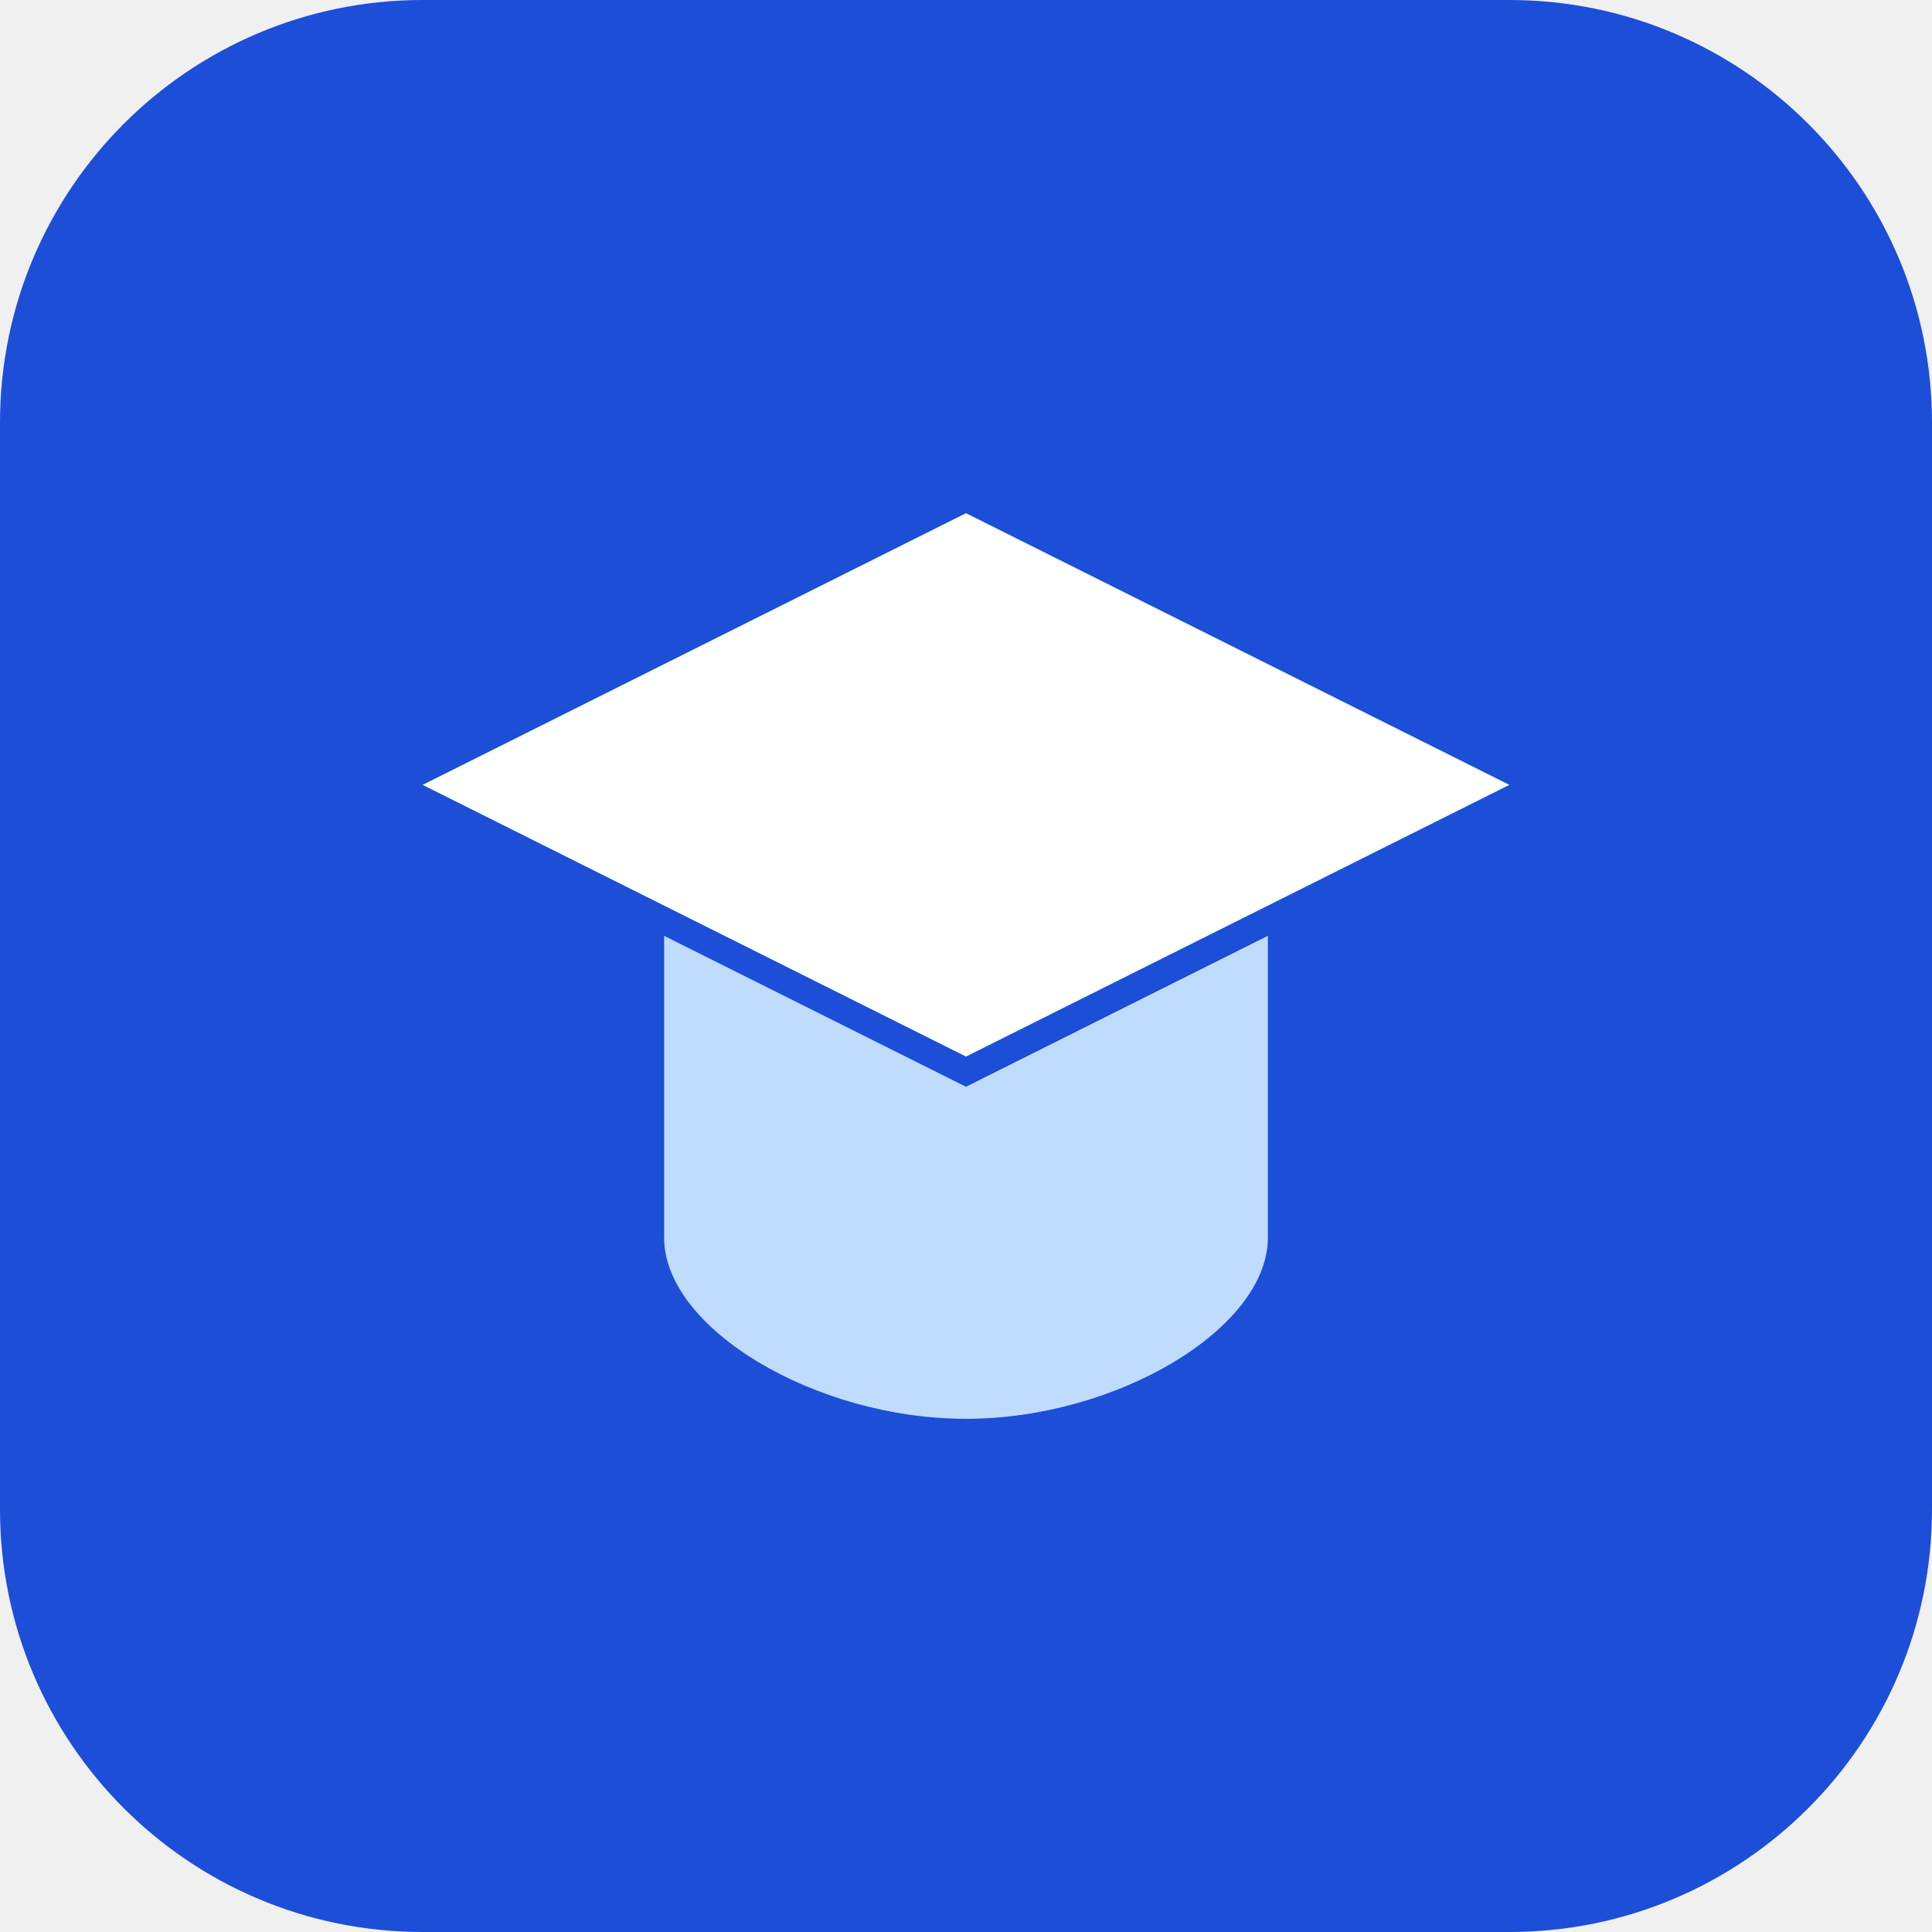
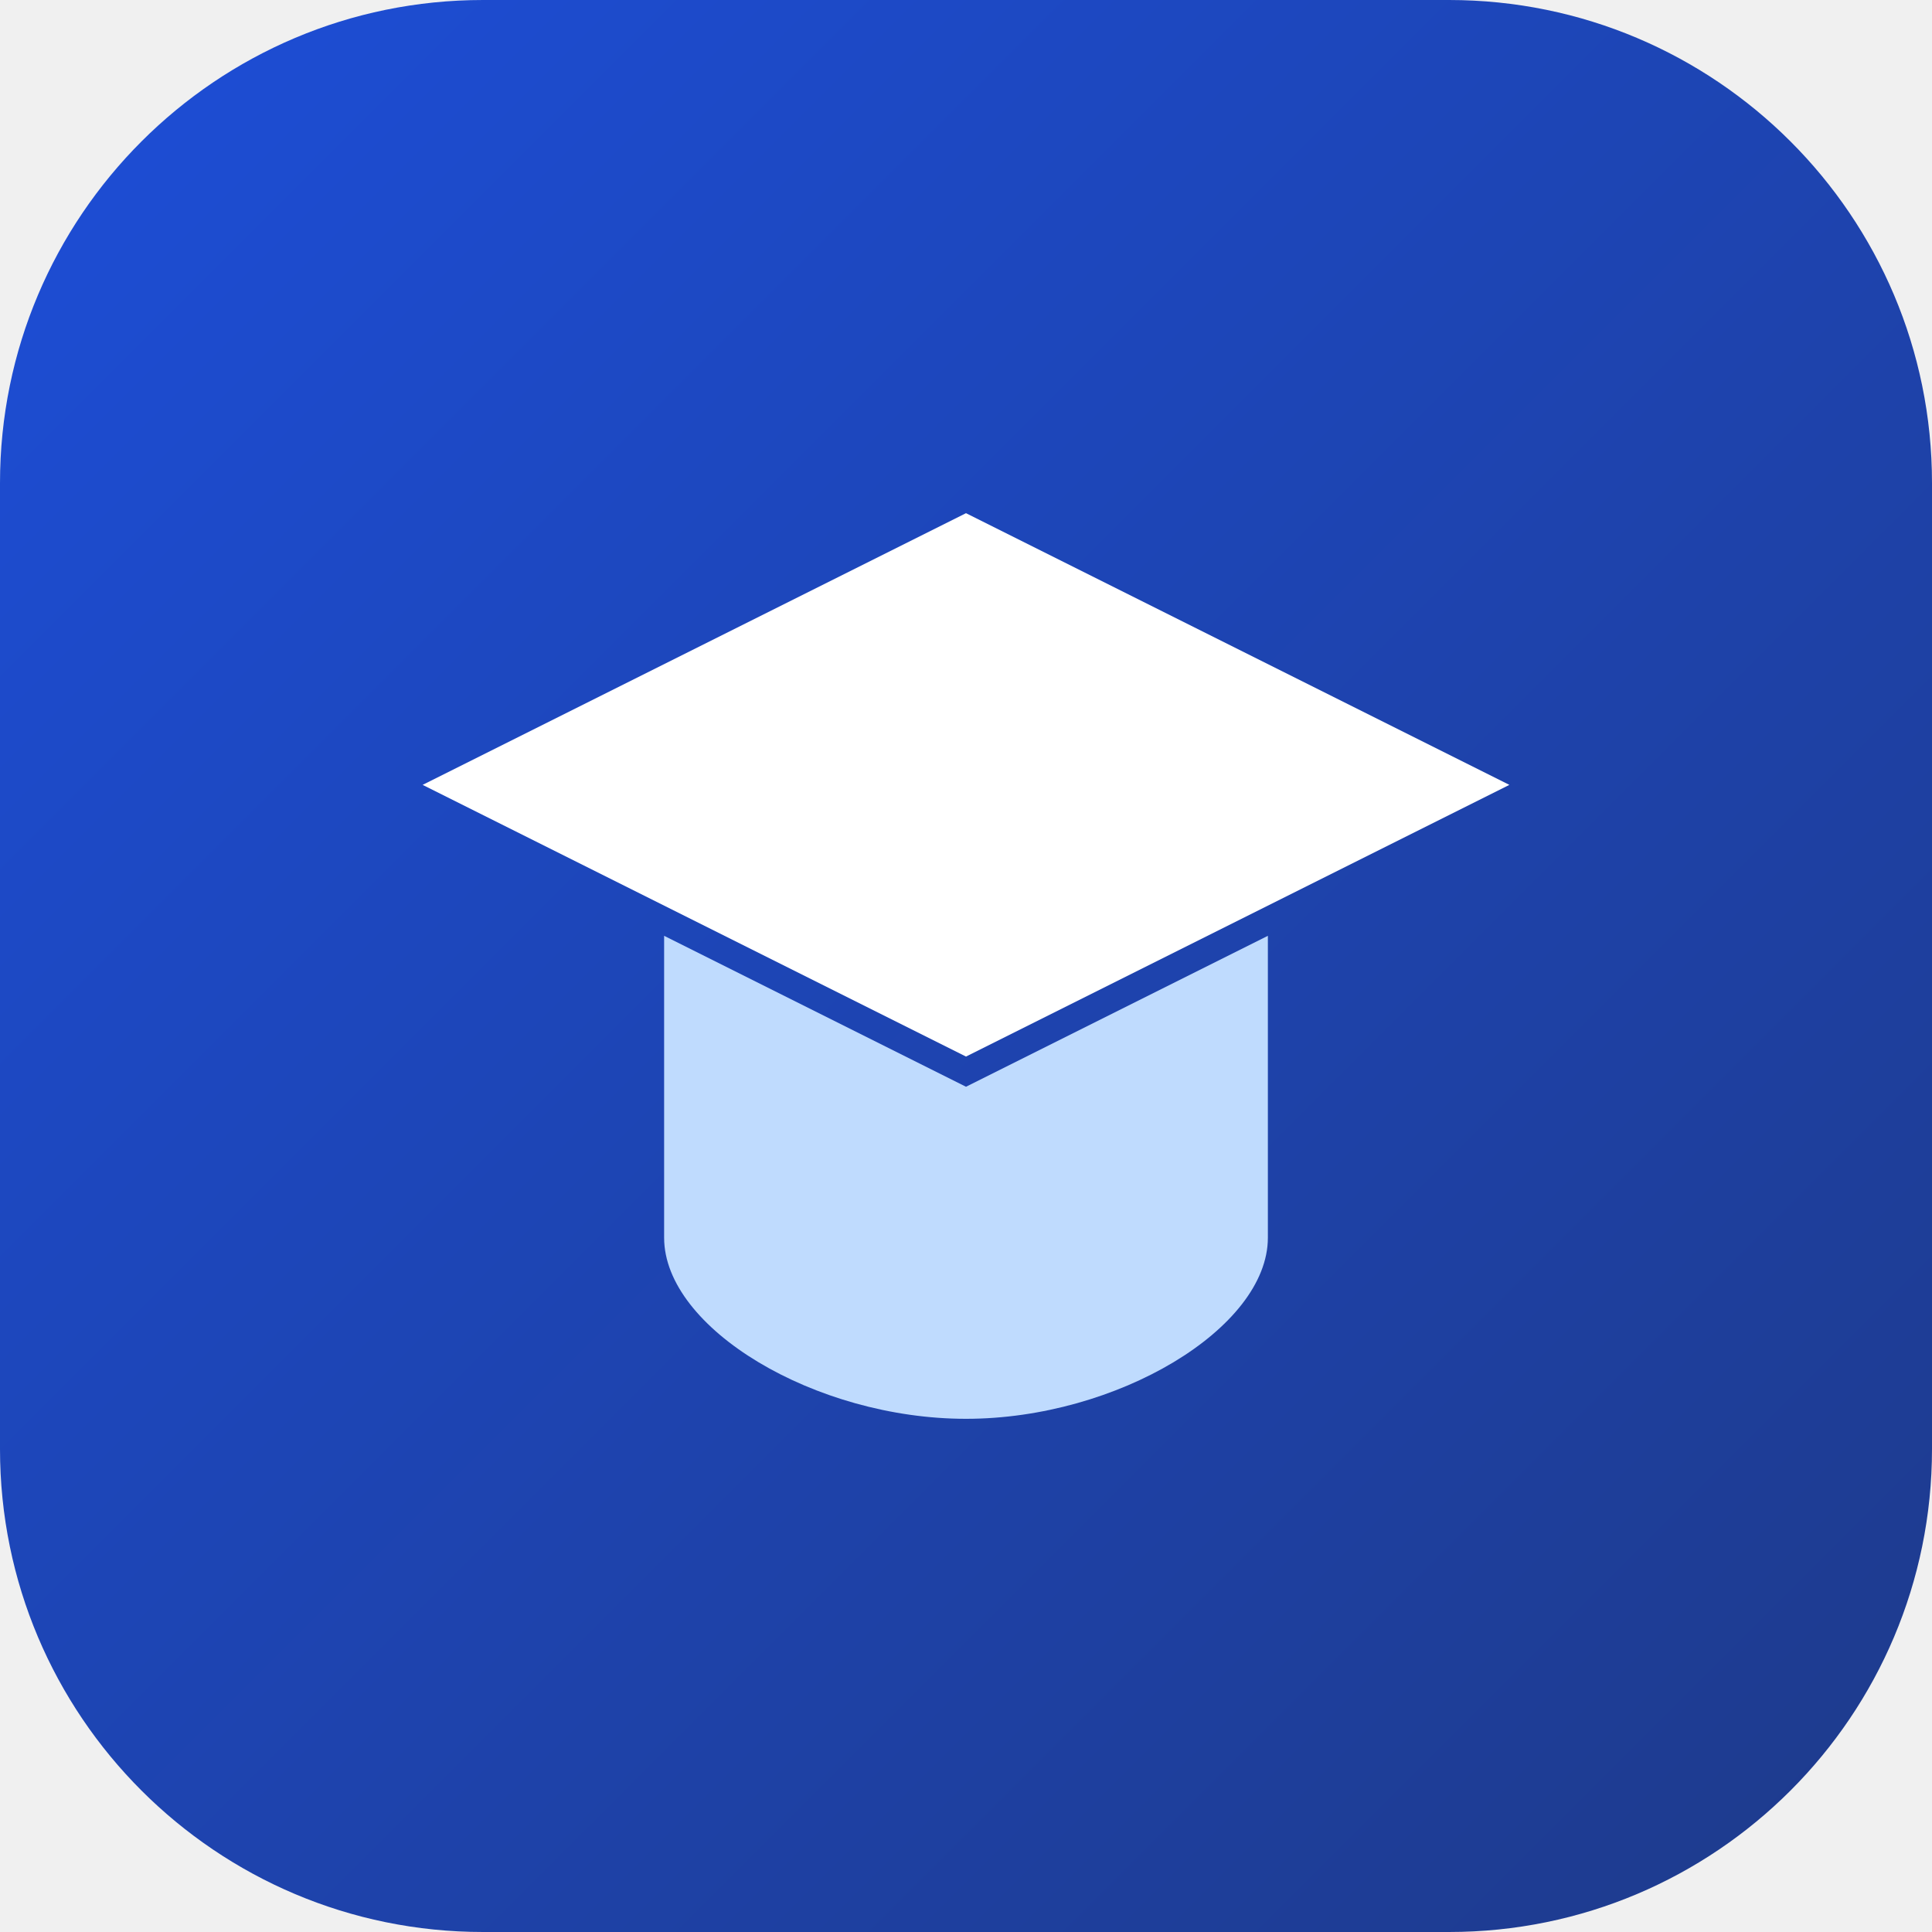
<svg xmlns="http://www.w3.org/2000/svg" viewBox="0 0 64 64">
-   <rect width="64" height="64" rx="14" fill="#1d4ed8" />
+   <defs>
+     <linearGradient id="g" x1="0" y1="0" x2="64" y2="64" gradientUnits="userSpaceOnUse">
+       <stop offset="0" stop-color="#1d4ed8" />
+       <stop offset="1" stop-color="#1e3a8a" />
+     </linearGradient>
+   </defs>
+   <rect width="64" height="64" rx="16" fill="url(#g)" />
  <path d="M14 26 32 17l18 9-18 9z" fill="#fff" />
  <path d="M22 31v10c0 3 5 6 10 6s10-3 10-6V31l-10 5z" fill="#bfdbfe" />
</svg>
